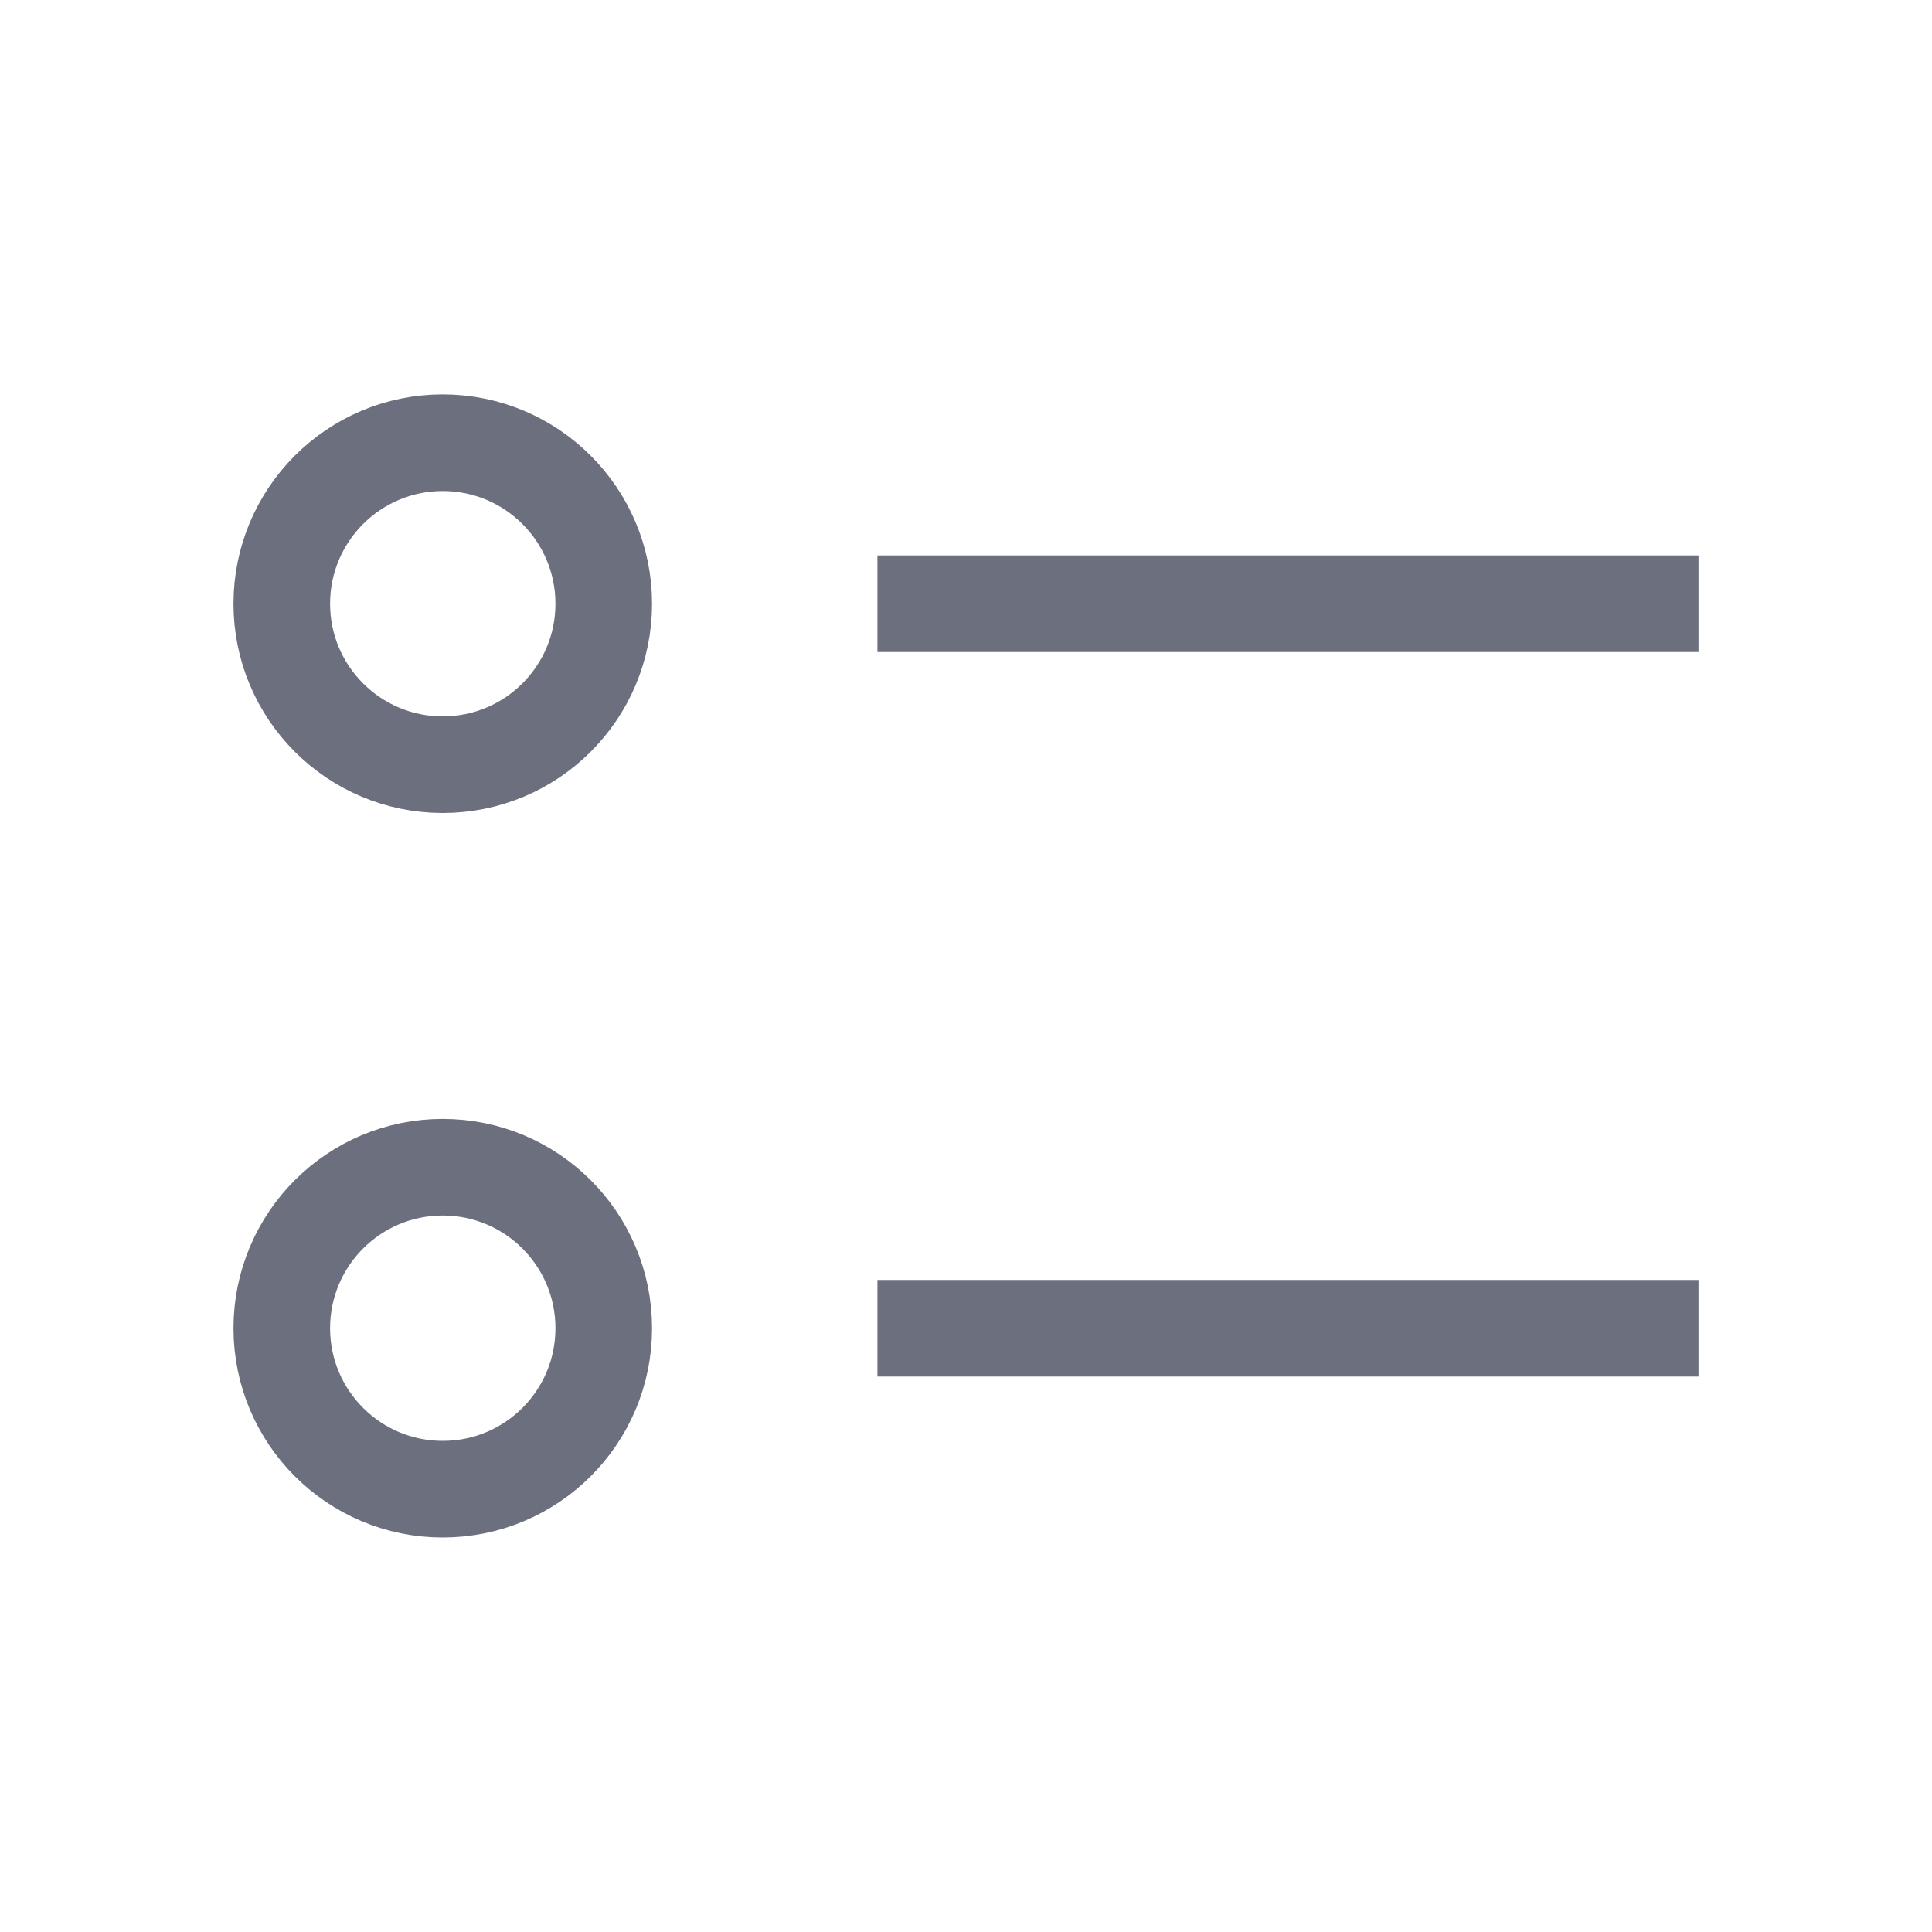
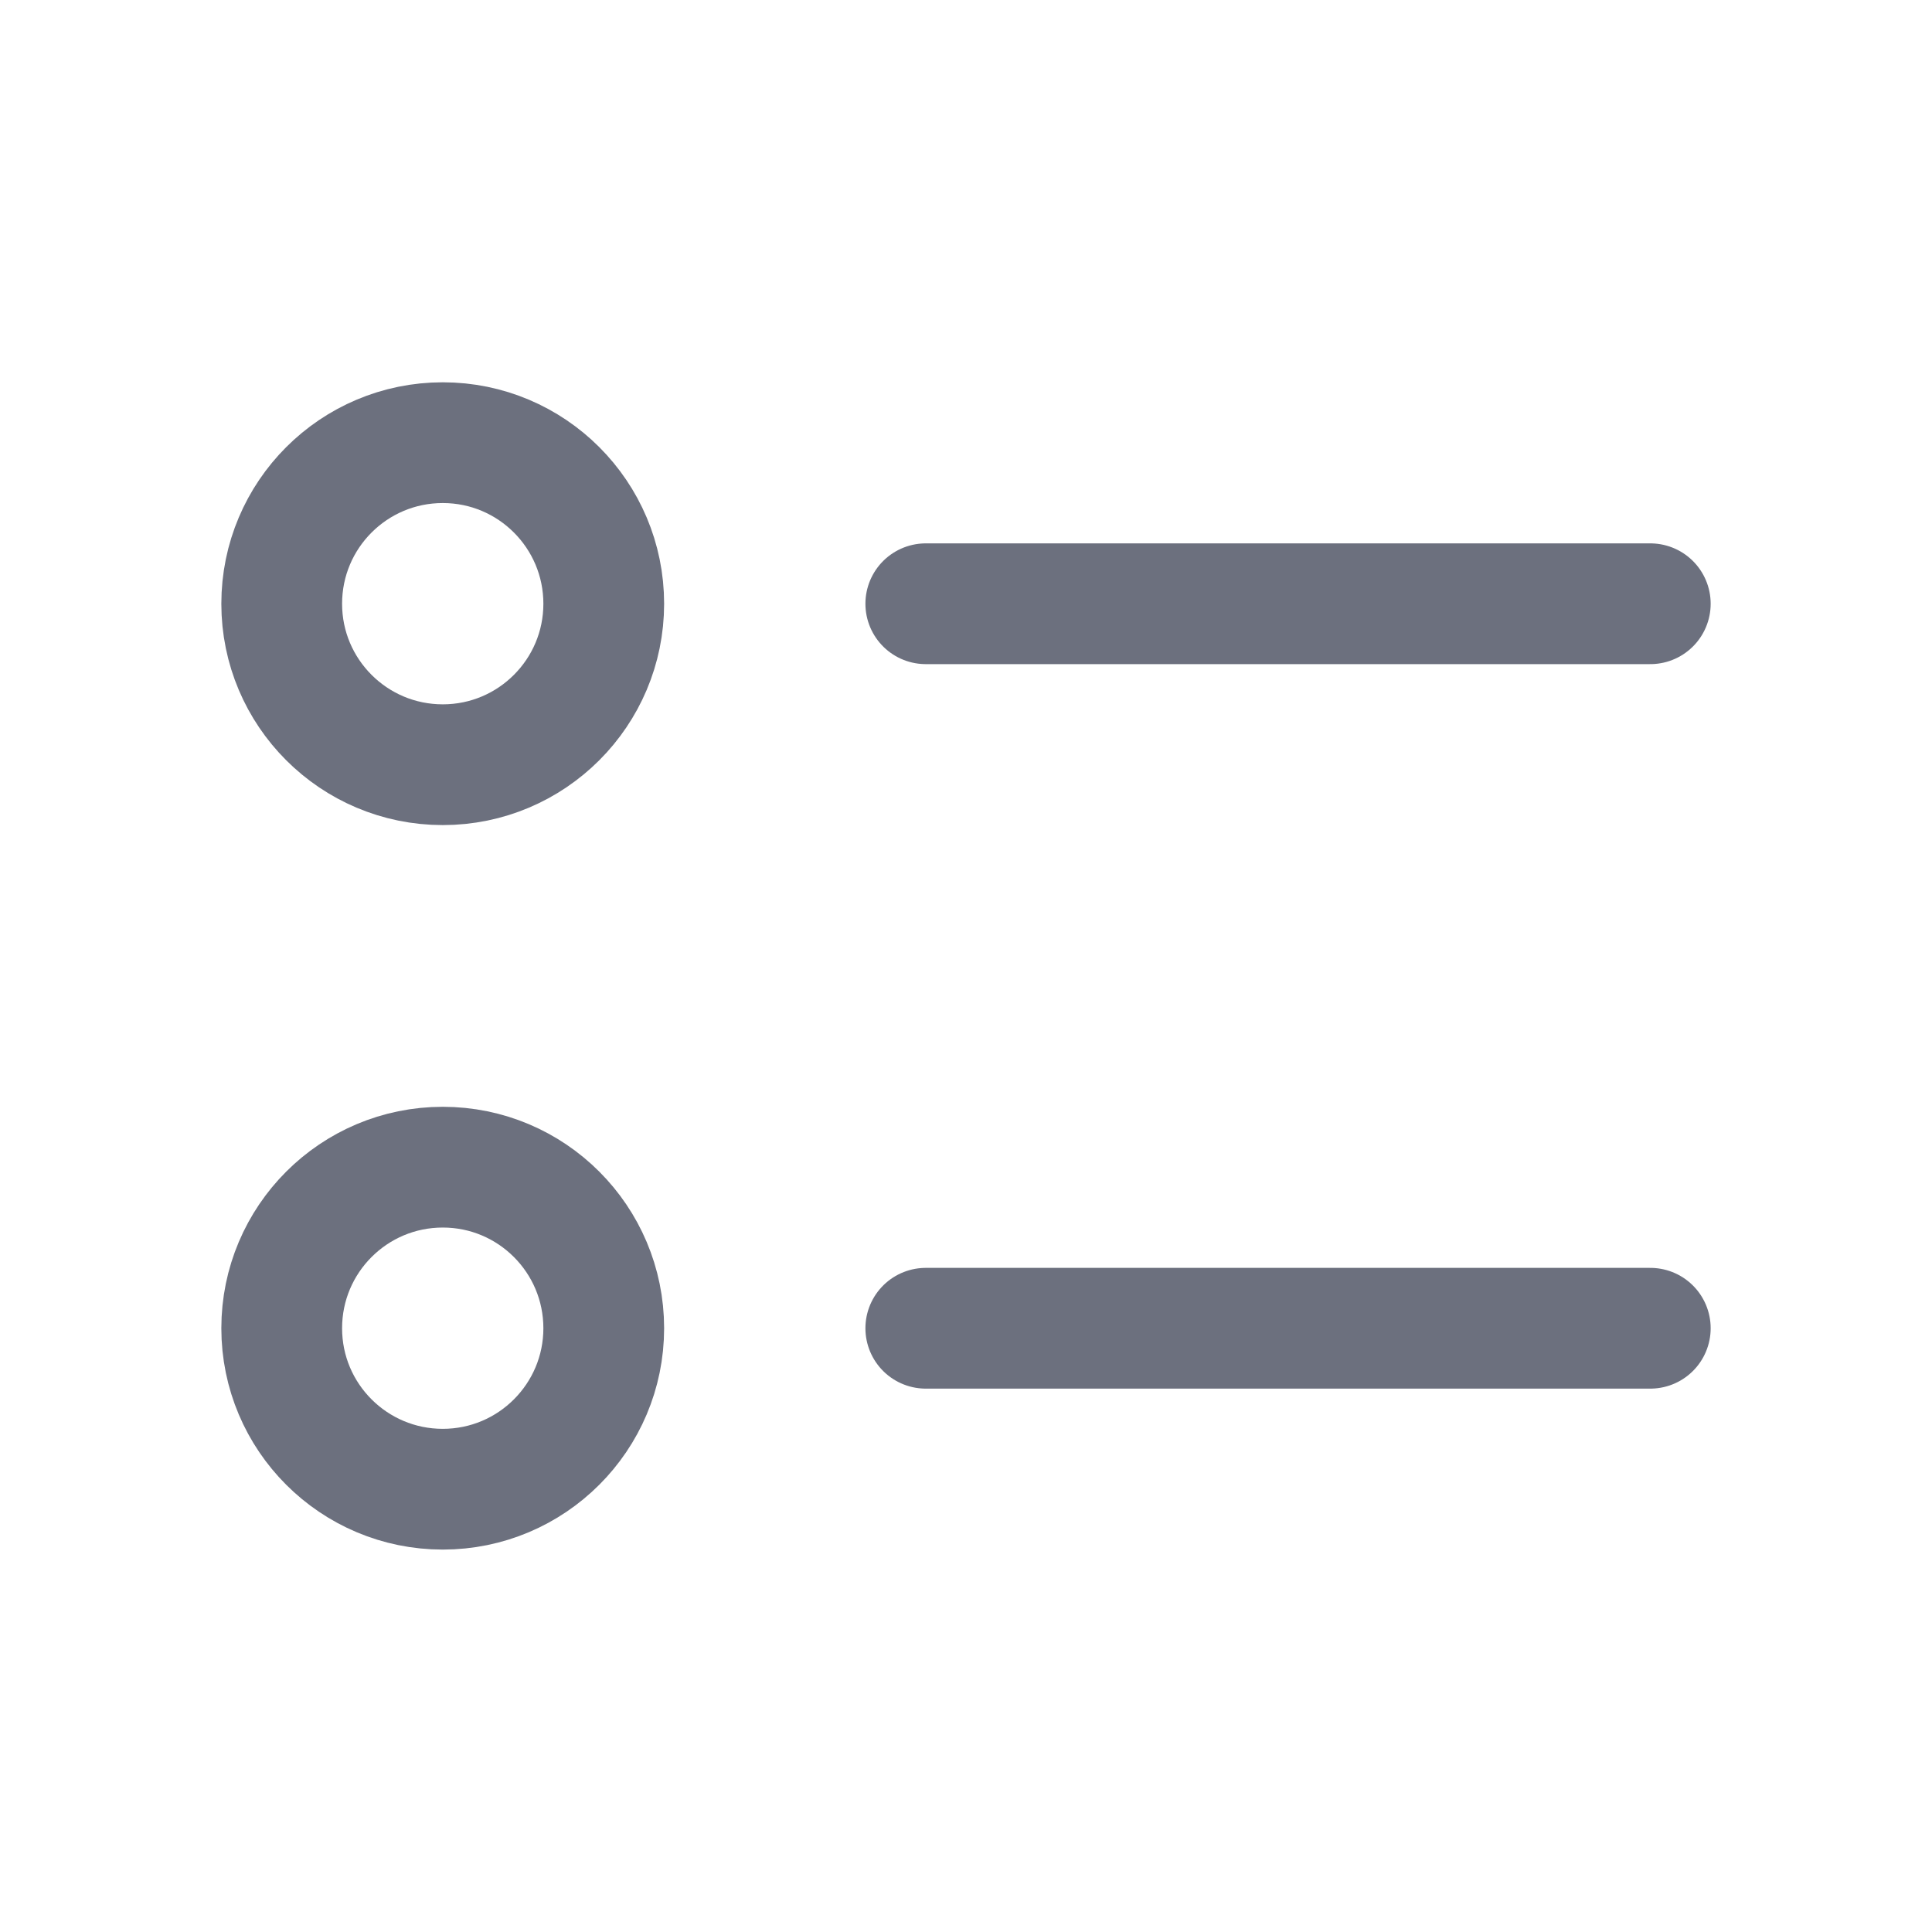
- <svg xmlns="http://www.w3.org/2000/svg" width="16" height="16" viewBox="0 0 20 20" fill="none">
-   <path d="M9.583 13.75H17.083M9.583 6.25H17.083M6.25 6.25C6.25 7.17 5.504 7.916 4.583 7.916C3.663 7.916 2.917 7.17 2.917 6.25C2.917 5.329 3.663 4.583 4.583 4.583C5.504 4.583 6.25 5.329 6.25 6.25ZM6.25 13.75C6.25 14.67 5.504 15.416 4.583 15.416C3.663 15.416 2.917 14.67 2.917 13.75C2.917 12.829 3.663 12.083 4.583 12.083C5.504 12.083 6.25 12.829 6.25 13.75Z" stroke="#6C707E" stroke-linecap="square" />
+ <svg xmlns="http://www.w3.org/2000/svg" width="16" height="16" viewBox="0 0 16 16" fill="none">
+   <path d="M7.667 11H13.667M7.667 5H13.667M5 5C5 5.736 4.403 6.333 3.667 6.333C2.93 6.333 2.333 5.736 2.333 5C2.333 4.263 2.93 3.666 3.667 3.666C4.403 3.666 5 4.263 5 5ZM5 11C5 11.736 4.403 12.333 3.667 12.333C2.93 12.333 2.333 11.736 2.333 11C2.333 10.263 2.93 9.666 3.667 9.666C4.403 9.666 5 10.263 5 11Z" stroke="#6C707E" stroke-linecap="round" />
</svg>
